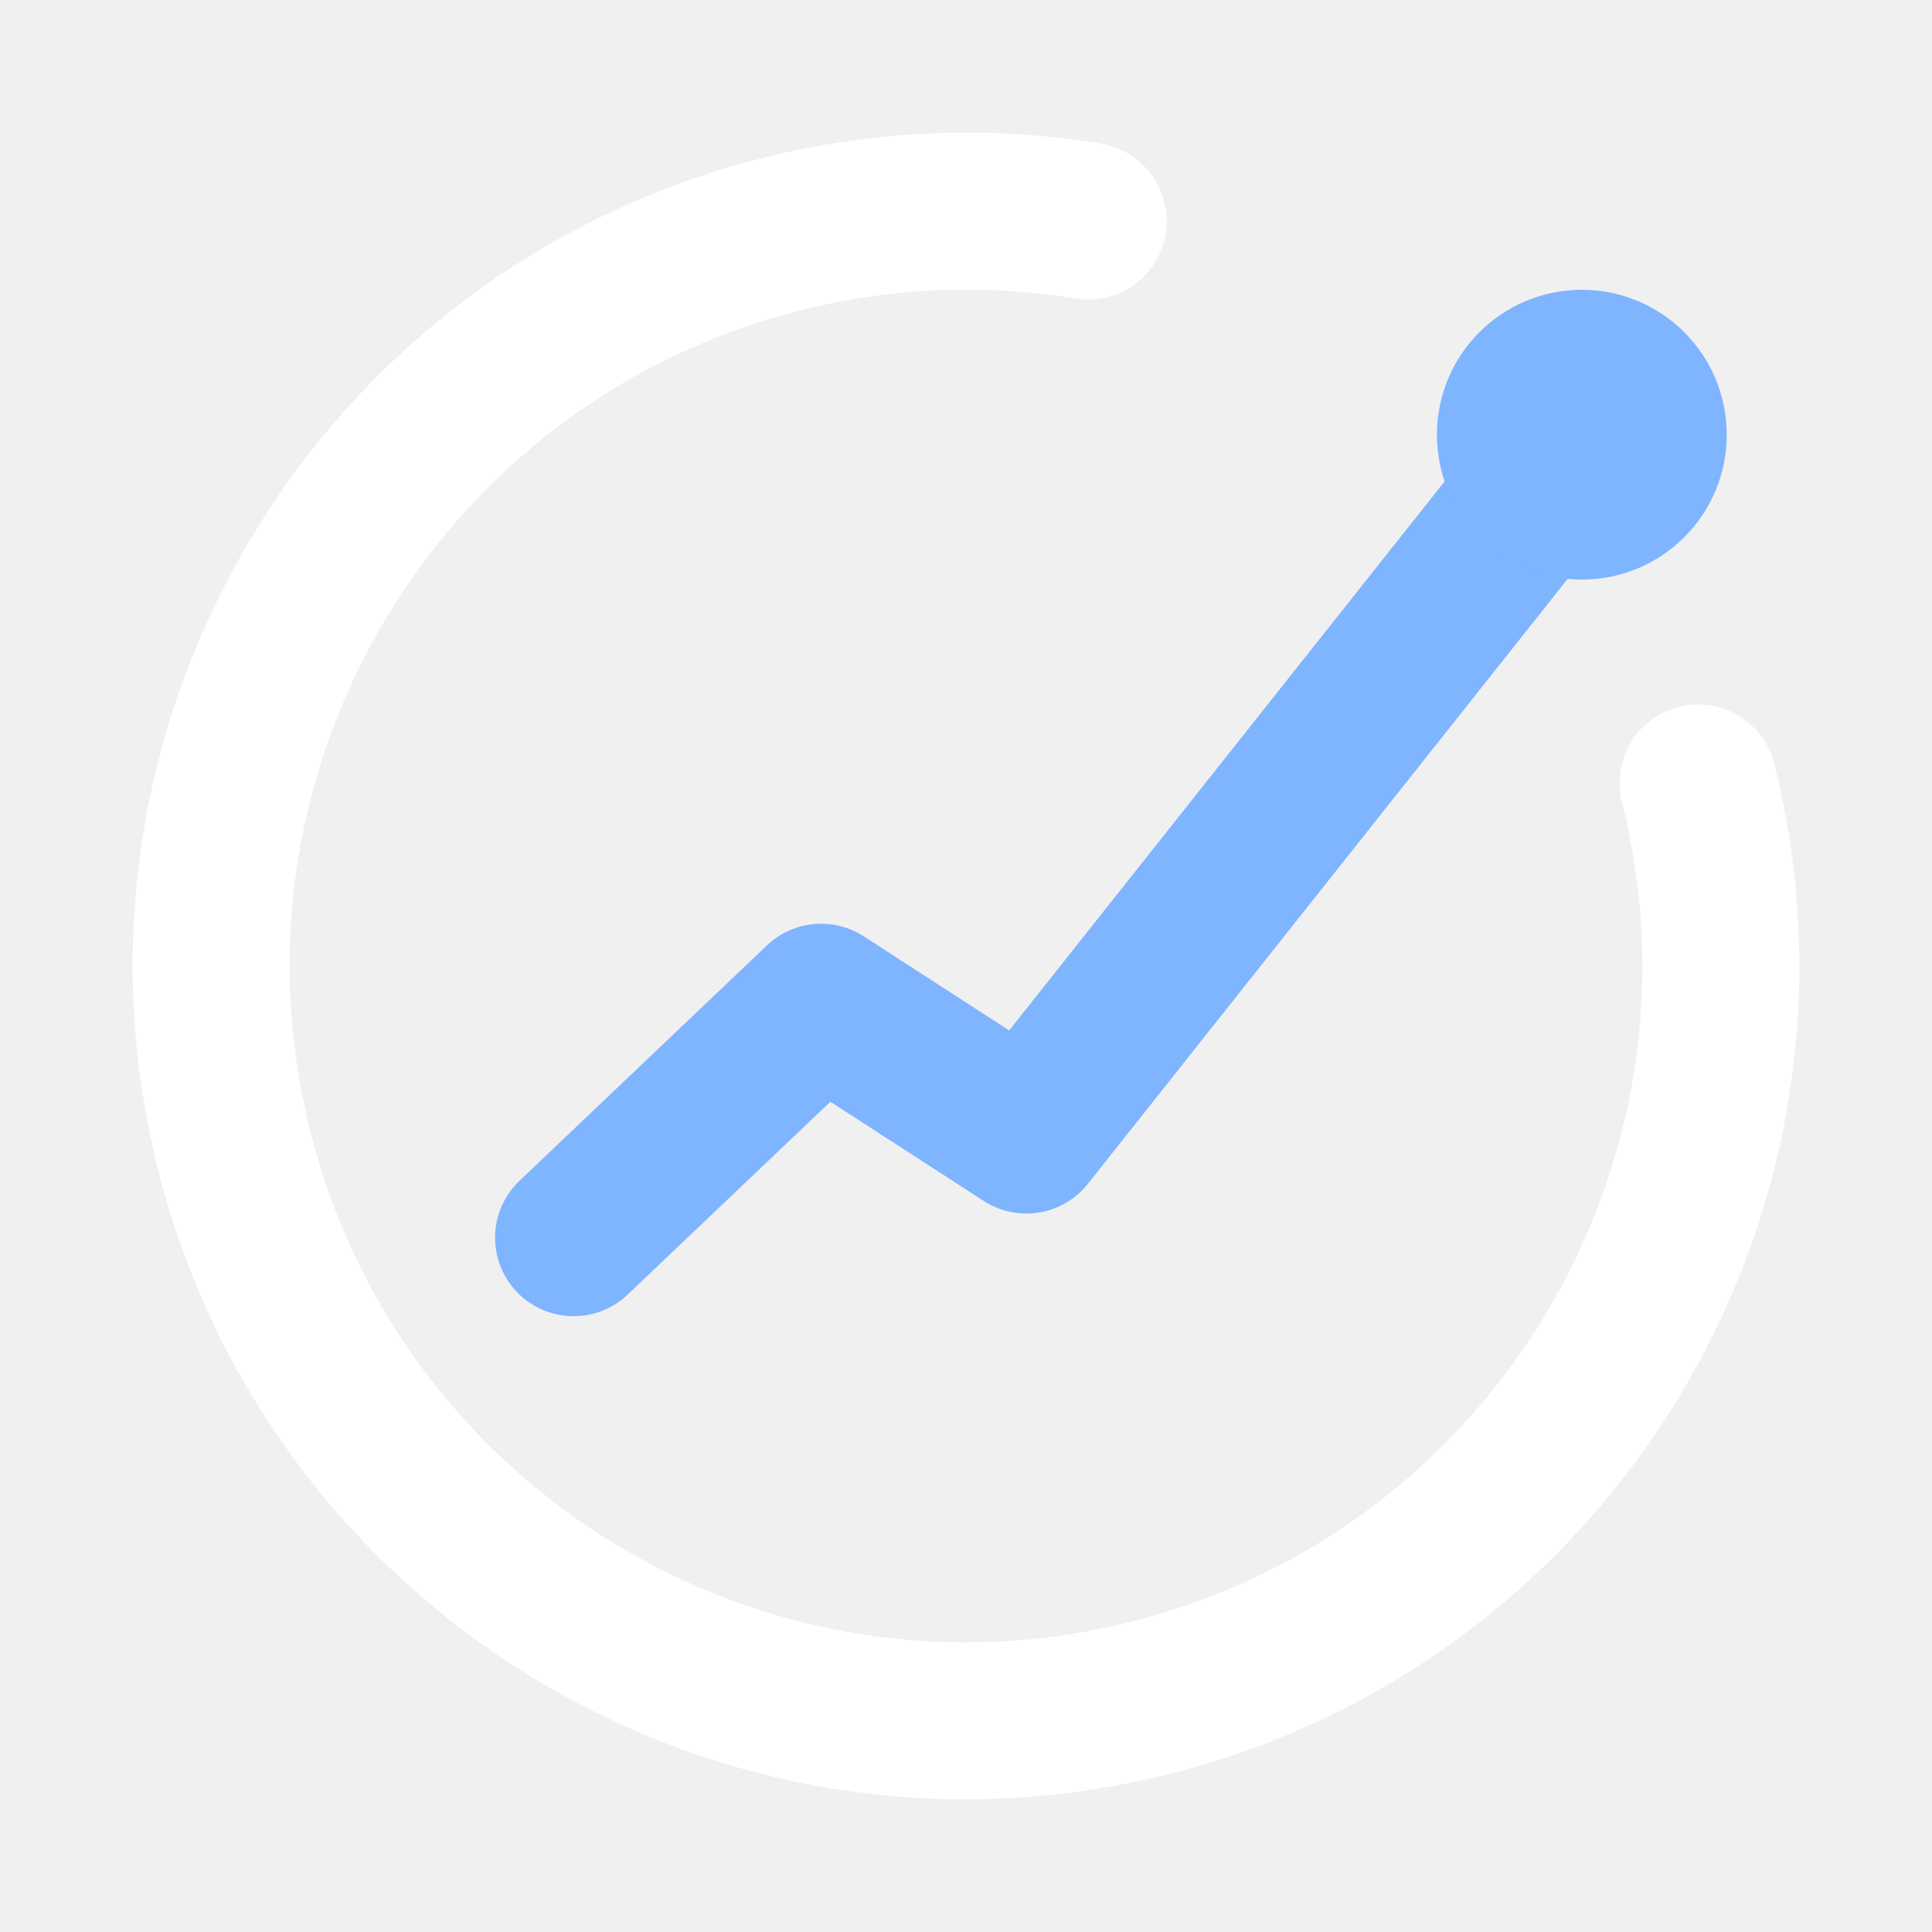
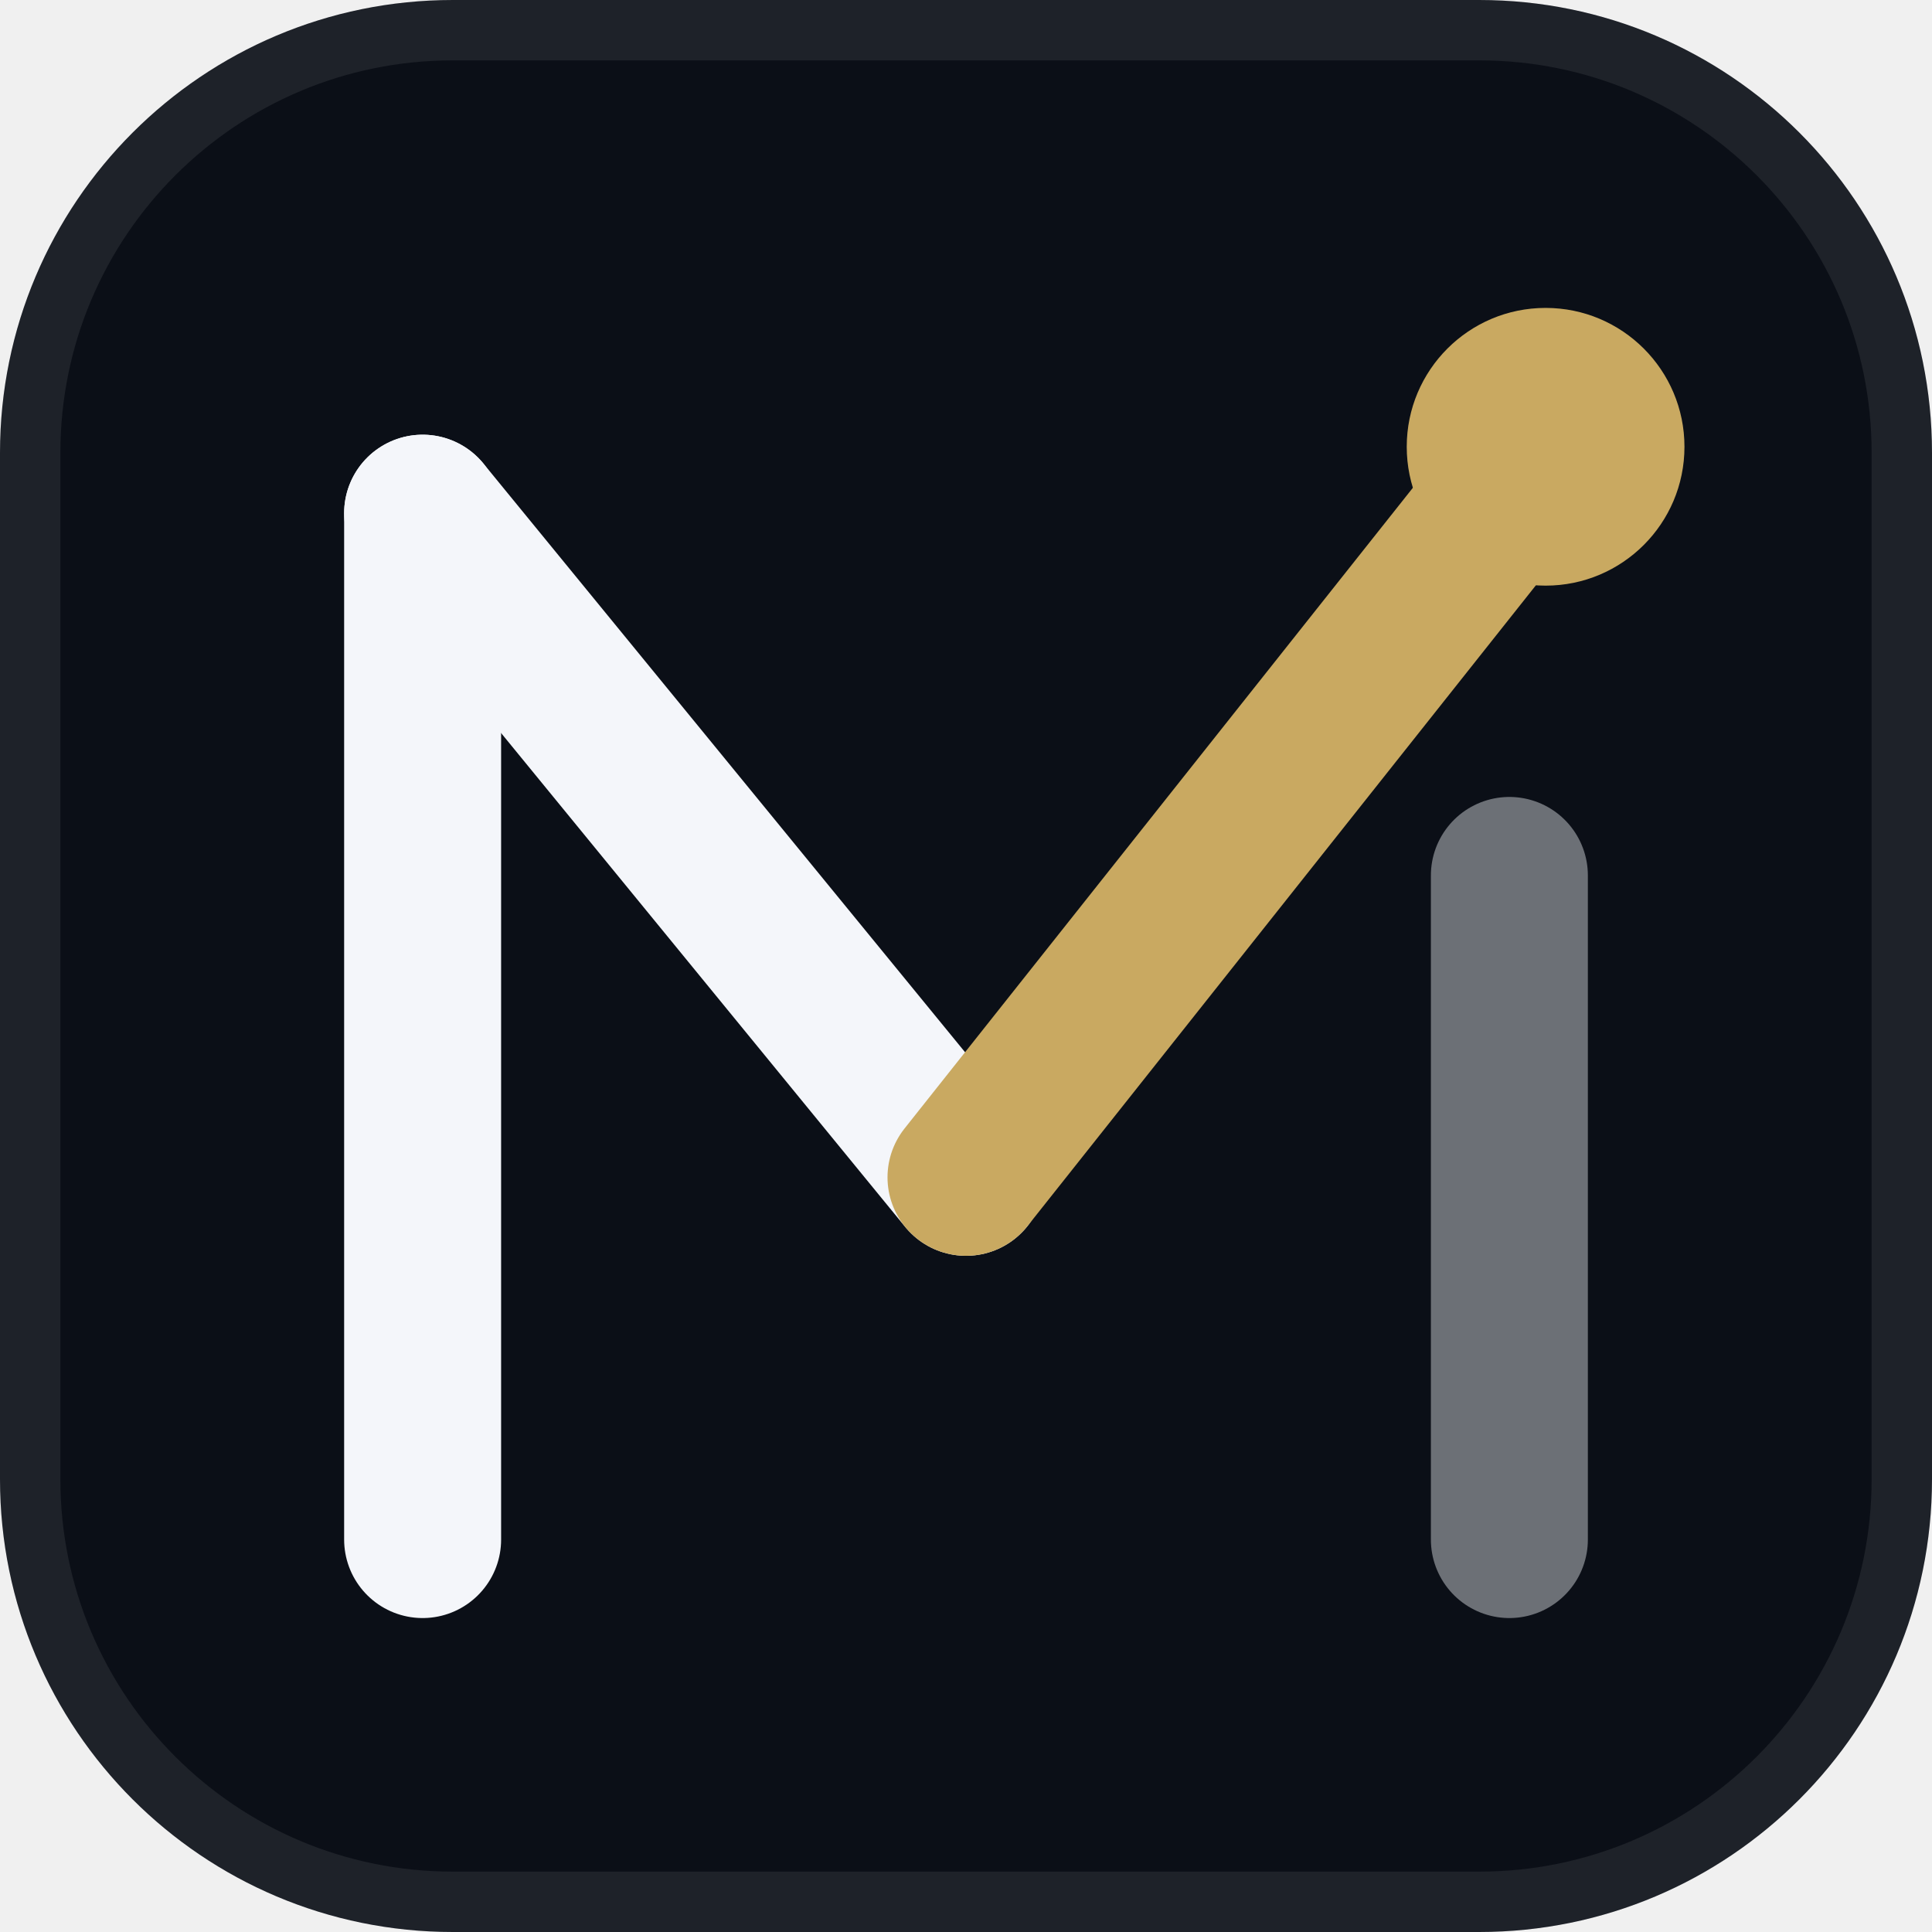
<svg xmlns="http://www.w3.org/2000/svg" width="32" height="32" viewBox="0 0 32 32" fill="none">
-   <circle cx="16" cy="16" r="12.5" stroke="#FFFFFF" stroke-width="2.6" stroke-linecap="round" stroke-dasharray="64 14.54" transform="rotate(-14 16 16)" />
-   <path d="M9.5 20.5 L13.6 16.6 L17 18.8 L26.2 7.2" stroke="#7FB4FF" stroke-width="2.6" stroke-linecap="round" stroke-linejoin="round" />
-   <circle cx="26.2" cy="7.2" r="2.4" fill="#7FB4FF" />
+   <rect width="32" height="32" rx="7.5" fill="#0B0F17" />
+   <rect x="0.5" y="0.5" width="31" height="31" rx="7" stroke="rgba(255,255,255,0.08)" />
+   <path d="M7 25.5V8.5" stroke="#F4F6FA" stroke-width="2.6" stroke-linecap="round" />
+   <path d="M7 8.5L16 19.5" stroke="#F4F6FA" stroke-width="2.6" stroke-linecap="round" stroke-linejoin="round" />
+   <path d="M25 25.5V14.5" stroke="rgba(244,246,250,0.42)" stroke-width="2.6" stroke-linecap="round" />
+   <path d="M16 19.5L25.6 7.4" stroke="#C9A961" stroke-width="2.6" stroke-linecap="round" stroke-linejoin="round" />
+   <circle cx="25.6" cy="7.4" r="2.3" fill="#C9A961" />
</svg>
